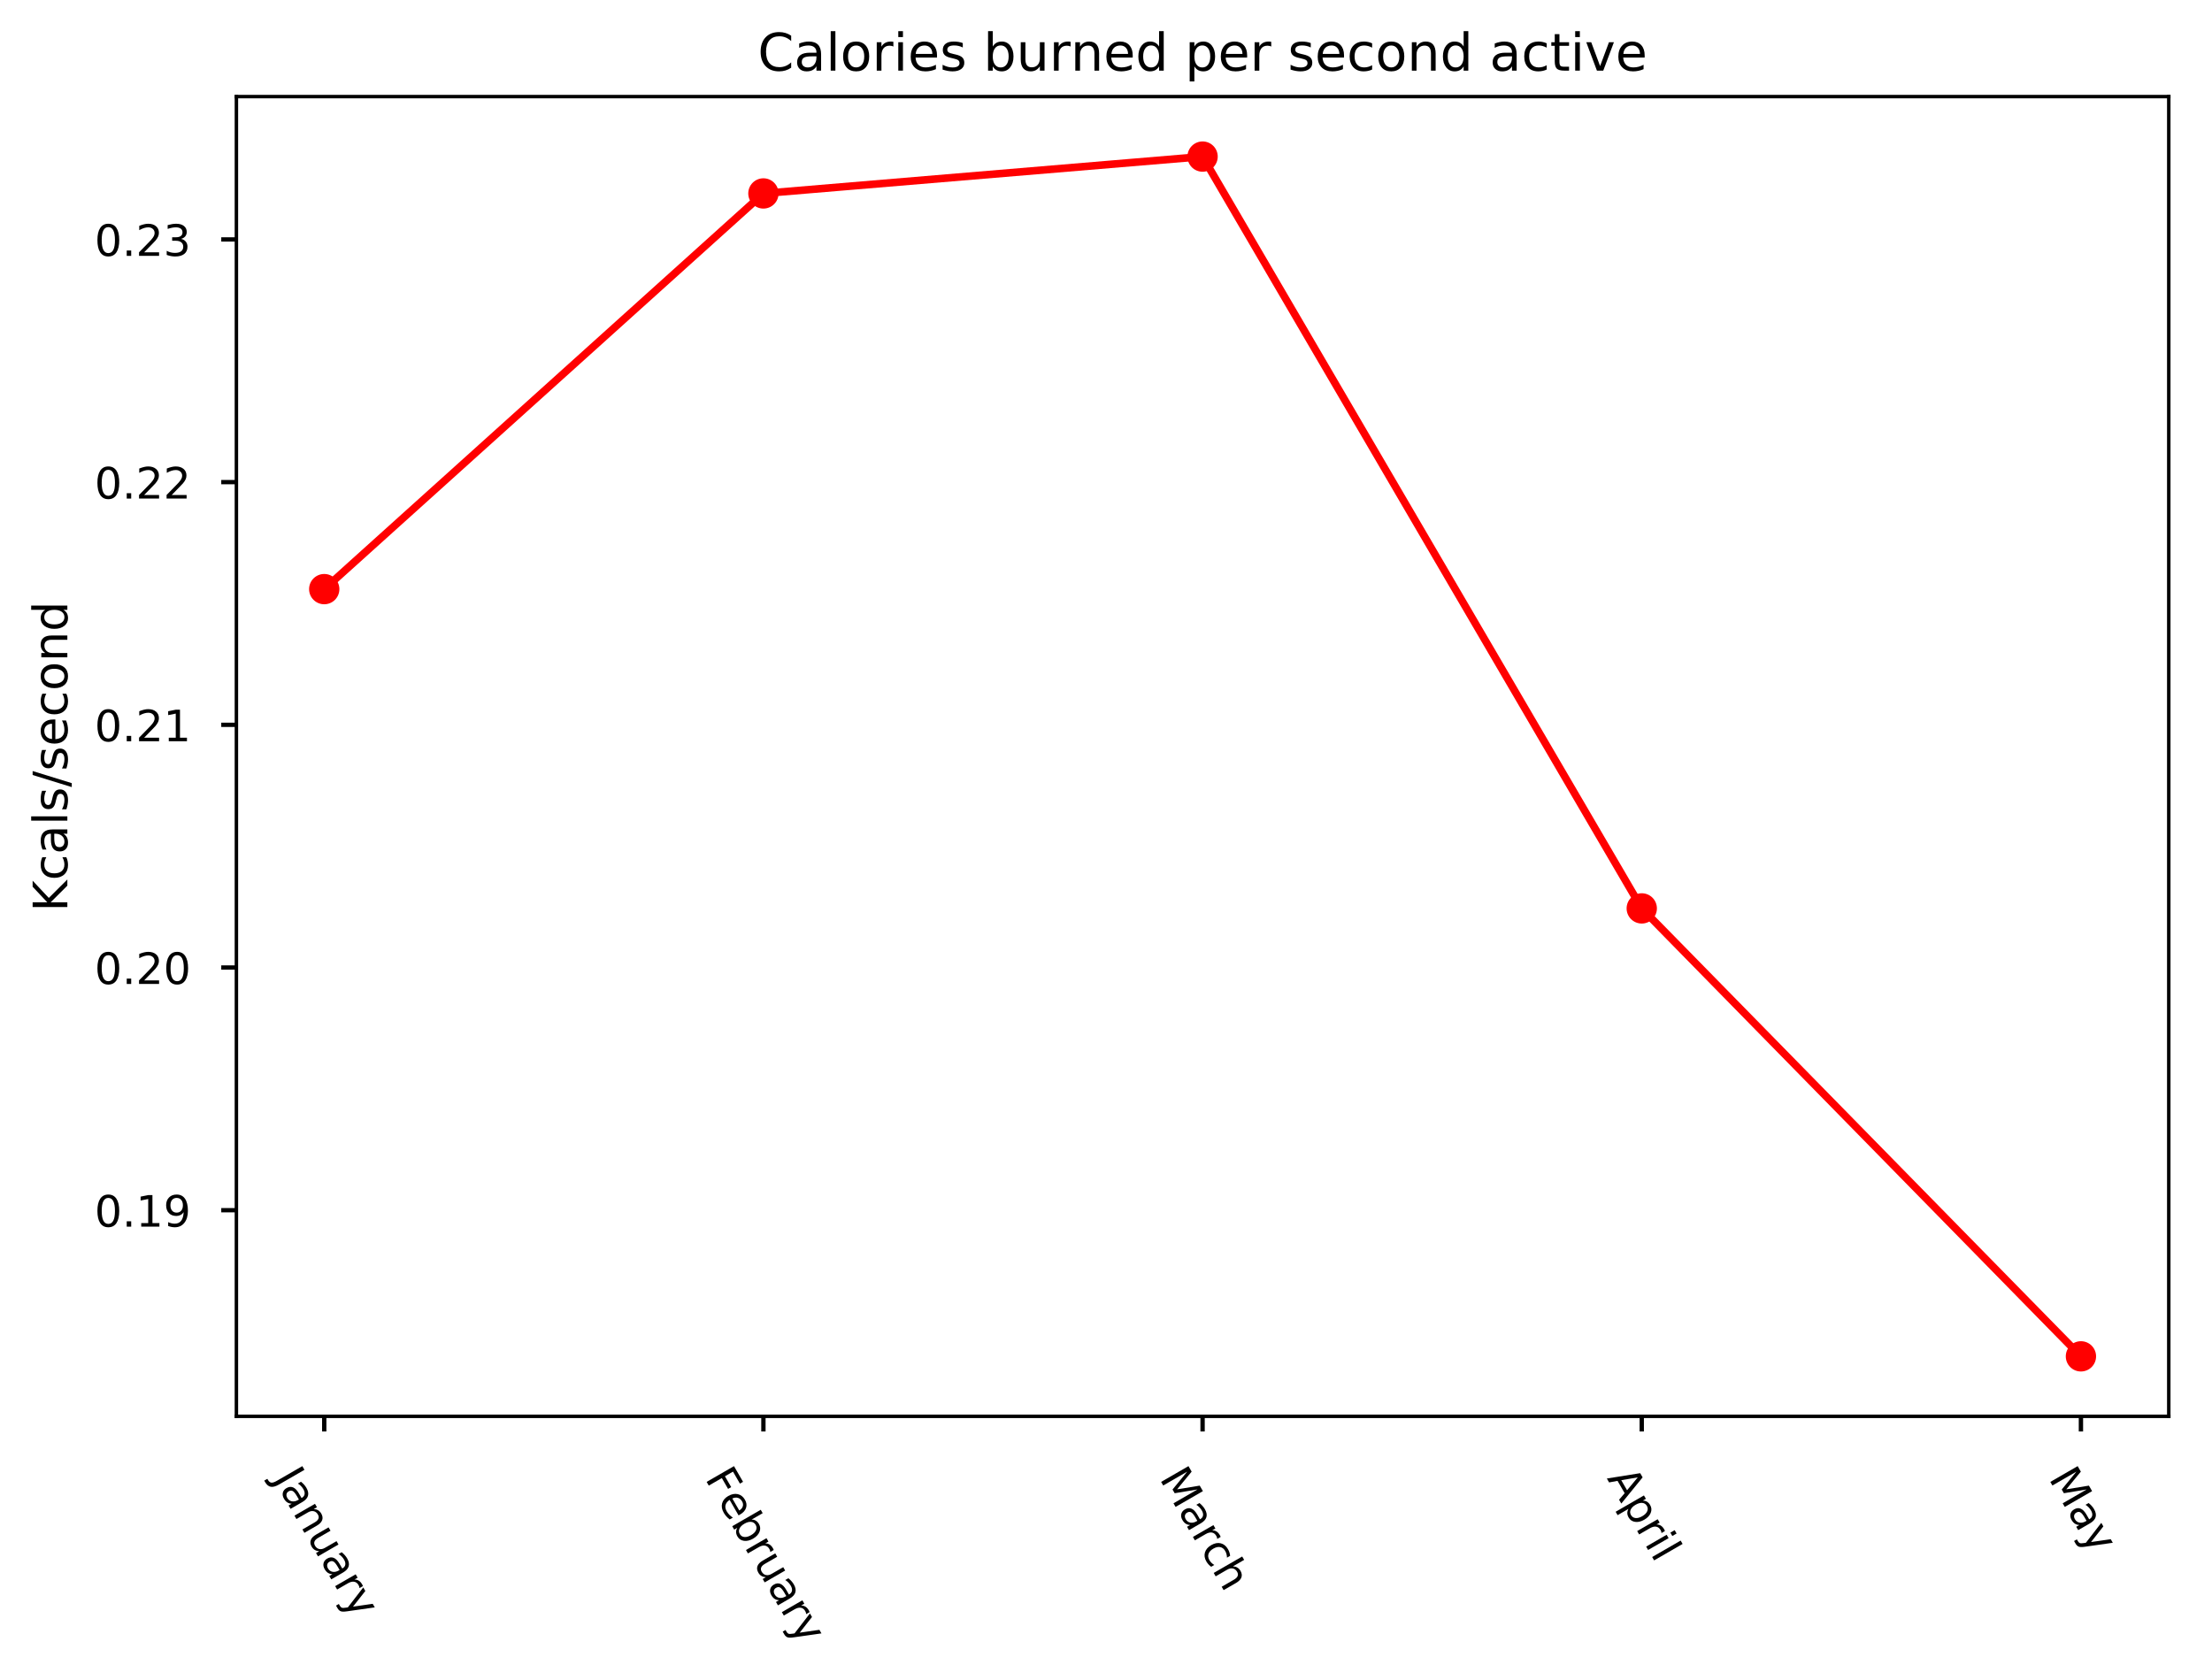
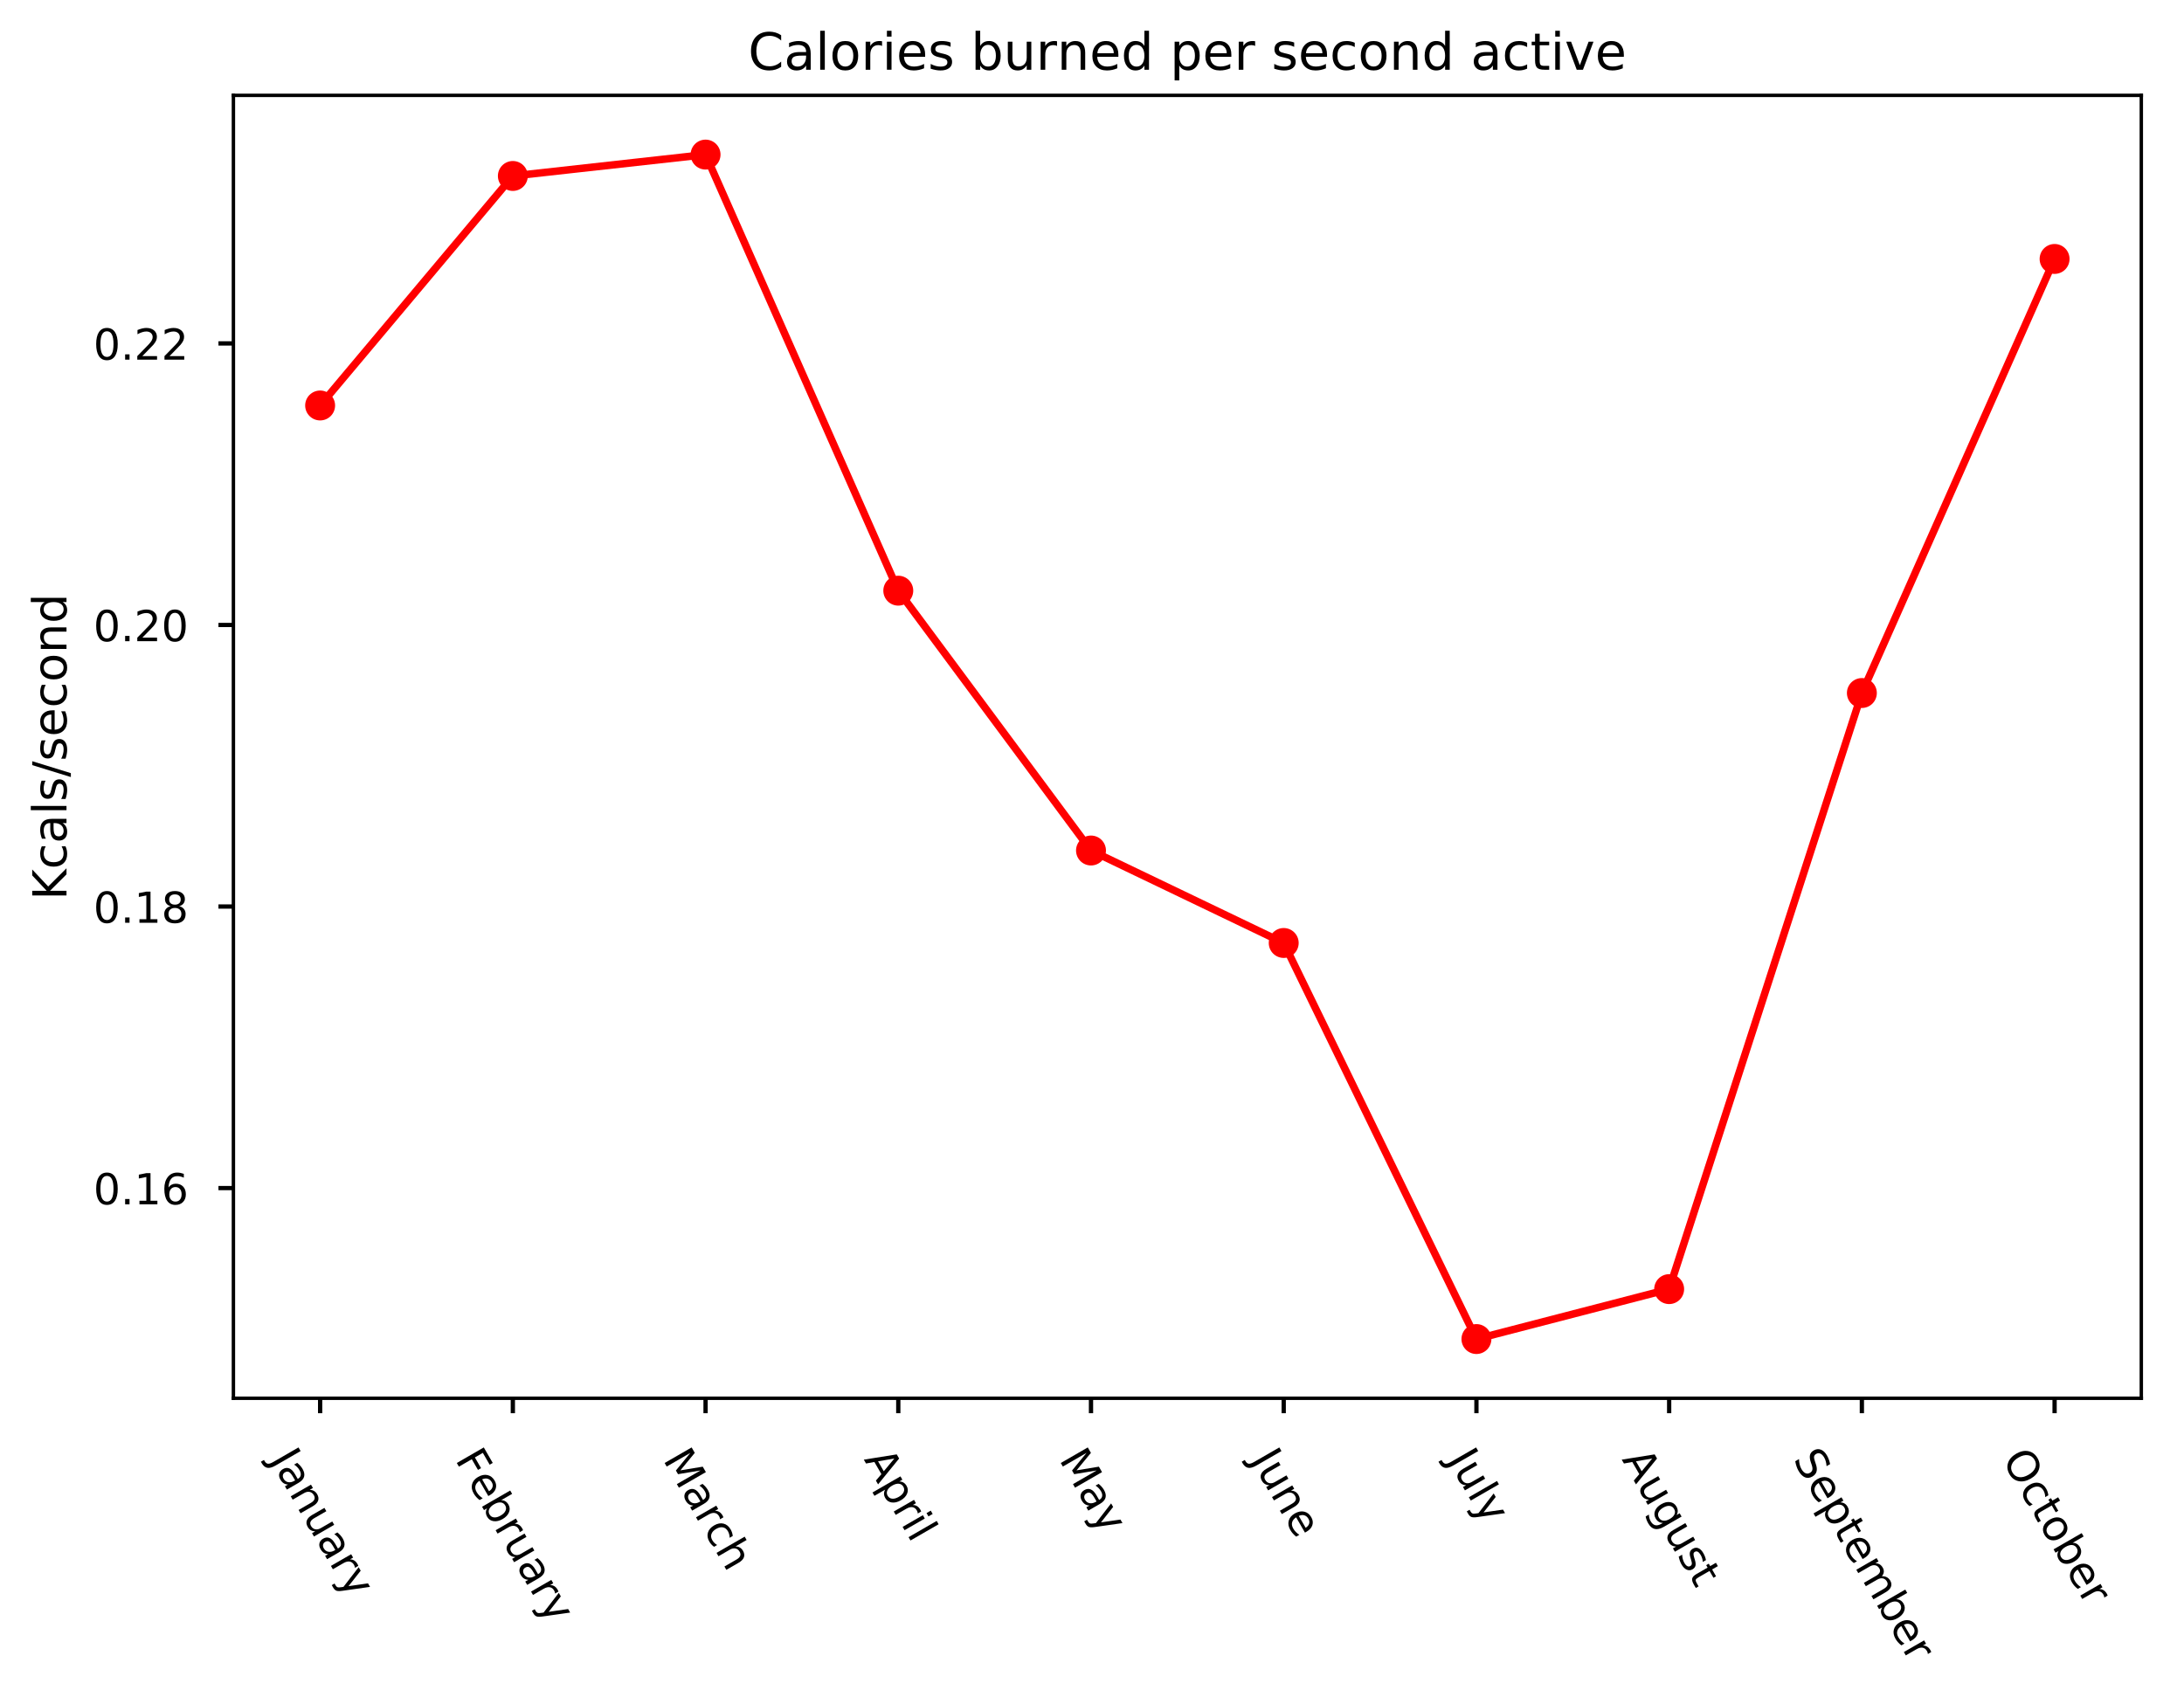
- <svg xmlns="http://www.w3.org/2000/svg" xmlns:xlink="http://www.w3.org/1999/xlink" height="388pt" version="1.1" viewBox="0 0 511 388" width="511pt">
+ <svg xmlns="http://www.w3.org/2000/svg" xmlns:xlink="http://www.w3.org/1999/xlink" height="397pt" version="1.1" viewBox="0 0 511 397" width="511pt">
  <defs>
    <style type="text/css">
*{stroke-linecap:butt;stroke-linejoin:round;}
  </style>
  </defs>
  <g id="figure_1">
    <g id="patch_1">
-       <path d="M 0 388.62  L 511.712 388.62  L 511.712 0  L 0 0  z " style="fill:#ffffff;" />
+       <path d="M 0 397.648  L 511.712 397.648  L 511.712 0  L 0 0  z " style="fill:#ffffff;" />
    </g>
    <g id="axes_1">
      <g id="patch_2">
        <path d="M 54.612 327.238  L 501.012 327.238  L 501.012 22.318  L 54.612 22.318  z " style="fill:#ffffff;" />
      </g>
      <g id="matplotlib.axis_1">
        <g id="xtick_1">
          <g id="line2d_1">
            <defs>
-               <path d="M 0 0  L 0 3.5  " id="m2d30decea1" style="stroke:#000000;" />
-             </defs>
-             <g>
-               <use style="stroke:#000000;" x="74.902" xlink:href="#m2d30decea1" y="327.238" />
+               <path d="M 0 0  L 0 3.5  " id="m01c51e7dc8" style="stroke:#000000;" />
+             </defs>
+             <g>
+               <use style="stroke:#000000;" x="74.902" xlink:href="#m01c51e7dc8" y="327.238" />
            </g>
          </g>
          <g id="text_1">
            <defs>
              <path d="M 9.812 72.906  L 19.672 72.906  L 19.672 5.078  Q 19.672 -8.109 14.672 -14.062  Q 9.672 -20.016 -1.422 -20.016  L -5.172 -20.016  L -5.172 -11.719  L -2.094 -11.719  Q 4.438 -11.719 7.125 -8.047  Q 9.812 -4.391 9.812 5.078  z " id="DejaVuSans-4a" />
              <path d="M 34.281 27.484  Q 23.391 27.484 19.188 25  Q 14.984 22.516 14.984 16.5  Q 14.984 11.719 18.141 8.906  Q 21.297 6.109 26.703 6.109  Q 34.188 6.109 38.703 11.406  Q 43.219 16.703 43.219 25.484  L 43.219 27.484  z M 52.203 31.203  L 52.203 0  L 43.219 0  L 43.219 8.297  Q 40.141 3.328 35.547 0.953  Q 30.953 -1.422 24.312 -1.422  Q 15.922 -1.422 10.953 3.297  Q 6 8.016 6 15.922  Q 6 25.141 12.172 29.828  Q 18.359 34.516 30.609 34.516  L 43.219 34.516  L 43.219 35.406  Q 43.219 41.609 39.141 45  Q 35.062 48.391 27.688 48.391  Q 23 48.391 18.547 47.266  Q 14.109 46.141 10.016 43.891  L 10.016 52.203  Q 14.938 54.109 19.578 55.047  Q 24.219 56 28.609 56  Q 40.484 56 46.344 49.844  Q 52.203 43.703 52.203 31.203  z " id="DejaVuSans-61" />
              <path d="M 54.891 33.016  L 54.891 0  L 45.906 0  L 45.906 32.719  Q 45.906 40.484 42.875 44.328  Q 39.844 48.188 33.797 48.188  Q 26.516 48.188 22.312 43.547  Q 18.109 38.922 18.109 30.906  L 18.109 0  L 9.078 0  L 9.078 54.688  L 18.109 54.688  L 18.109 46.188  Q 21.344 51.125 25.703 53.562  Q 30.078 56 35.797 56  Q 45.219 56 50.047 50.172  Q 54.891 44.344 54.891 33.016  z " id="DejaVuSans-6e" />
              <path d="M 8.5 21.578  L 8.5 54.688  L 17.484 54.688  L 17.484 21.922  Q 17.484 14.156 20.5 10.266  Q 23.531 6.391 29.594 6.391  Q 36.859 6.391 41.078 11.031  Q 45.312 15.672 45.312 23.688  L 45.312 54.688  L 54.297 54.688  L 54.297 0  L 45.312 0  L 45.312 8.406  Q 42.047 3.422 37.719 1  Q 33.406 -1.422 27.688 -1.422  Q 18.266 -1.422 13.375 4.438  Q 8.5 10.297 8.5 21.578  z M 31.109 56  z " id="DejaVuSans-75" />
              <path d="M 41.109 46.297  Q 39.594 47.172 37.812 47.578  Q 36.031 48 33.891 48  Q 26.266 48 22.188 43.047  Q 18.109 38.094 18.109 28.812  L 18.109 0  L 9.078 0  L 9.078 54.688  L 18.109 54.688  L 18.109 46.188  Q 20.953 51.172 25.484 53.578  Q 30.031 56 36.531 56  Q 37.453 56 38.578 55.875  Q 39.703 55.766 41.062 55.516  z " id="DejaVuSans-72" />
              <path d="M 32.172 -5.078  Q 28.375 -14.844 24.75 -17.812  Q 21.141 -20.797 15.094 -20.797  L 7.906 -20.797  L 7.906 -13.281  L 13.188 -13.281  Q 16.891 -13.281 18.938 -11.516  Q 21 -9.766 23.484 -3.219  L 25.094 0.875  L 2.984 54.688  L 12.5 54.688  L 29.594 11.922  L 46.688 54.688  L 56.203 54.688  z " id="DejaVuSans-79" />
            </defs>
            <g transform="translate(63.03505 341.5373)rotate(-300)scale(0.1 -0.1)">
              <use xlink:href="#DejaVuSans-4a" />
              <use x="29.492" xlink:href="#DejaVuSans-61" />
              <use x="90.771" xlink:href="#DejaVuSans-6e" />
              <use x="154.15" xlink:href="#DejaVuSans-75" />
              <use x="217.529" xlink:href="#DejaVuSans-61" />
              <use x="278.809" xlink:href="#DejaVuSans-72" />
              <use x="319.922" xlink:href="#DejaVuSans-79" />
            </g>
          </g>
        </g>
        <g id="xtick_2">
          <g id="line2d_2">
            <g>
-               <use style="stroke:#000000;" x="176.357" xlink:href="#m2d30decea1" y="327.238" />
+               <use style="stroke:#000000;" x="119.993" xlink:href="#m01c51e7dc8" y="327.238" />
            </g>
          </g>
          <g id="text_2">
            <defs>
              <path d="M 9.812 72.906  L 51.703 72.906  L 51.703 64.594  L 19.672 64.594  L 19.672 43.109  L 48.578 43.109  L 48.578 34.812  L 19.672 34.812  L 19.672 0  L 9.812 0  z " id="DejaVuSans-46" />
              <path d="M 56.203 29.594  L 56.203 25.203  L 14.891 25.203  Q 15.484 15.922 20.484 11.062  Q 25.484 6.203 34.422 6.203  Q 39.594 6.203 44.453 7.469  Q 49.312 8.734 54.109 11.281  L 54.109 2.781  Q 49.266 0.734 44.188 -0.344  Q 39.109 -1.422 33.891 -1.422  Q 20.797 -1.422 13.156 6.188  Q 5.516 13.812 5.516 26.812  Q 5.516 40.234 12.766 48.109  Q 20.016 56 32.328 56  Q 43.359 56 49.781 48.891  Q 56.203 41.797 56.203 29.594  z M 47.219 32.234  Q 47.125 39.594 43.094 43.984  Q 39.062 48.391 32.422 48.391  Q 24.906 48.391 20.391 44.141  Q 15.875 39.891 15.188 32.172  z " id="DejaVuSans-65" />
              <path d="M 48.688 27.297  Q 48.688 37.203 44.609 42.844  Q 40.531 48.484 33.406 48.484  Q 26.266 48.484 22.188 42.844  Q 18.109 37.203 18.109 27.297  Q 18.109 17.391 22.188 11.75  Q 26.266 6.109 33.406 6.109  Q 40.531 6.109 44.609 11.75  Q 48.688 17.391 48.688 27.297  z M 18.109 46.391  Q 20.953 51.266 25.266 53.625  Q 29.594 56 35.594 56  Q 45.562 56 51.781 48.094  Q 58.016 40.188 58.016 27.297  Q 58.016 14.406 51.781 6.484  Q 45.562 -1.422 35.594 -1.422  Q 29.594 -1.422 25.266 0.953  Q 20.953 3.328 18.109 8.203  L 18.109 0  L 9.078 0  L 9.078 75.984  L 18.109 75.984  z " id="DejaVuSans-62" />
            </defs>
-             <g transform="translate(162.7544 341.5373)rotate(-300)scale(0.1 -0.1)">
+             <g transform="translate(106.3908 341.5373)rotate(-300)scale(0.1 -0.1)">
              <use xlink:href="#DejaVuSans-46" />
              <use x="57.441" xlink:href="#DejaVuSans-65" />
              <use x="118.965" xlink:href="#DejaVuSans-62" />
              <use x="182.441" xlink:href="#DejaVuSans-72" />
              <use x="223.555" xlink:href="#DejaVuSans-75" />
              <use x="286.934" xlink:href="#DejaVuSans-61" />
              <use x="348.213" xlink:href="#DejaVuSans-72" />
              <use x="389.326" xlink:href="#DejaVuSans-79" />
            </g>
          </g>
        </g>
        <g id="xtick_3">
          <g id="line2d_3">
            <g>
-               <use style="stroke:#000000;" x="277.812" xlink:href="#m2d30decea1" y="327.238" />
+               <use style="stroke:#000000;" x="165.084" xlink:href="#m01c51e7dc8" y="327.238" />
            </g>
          </g>
          <g id="text_3">
            <defs>
              <path d="M 9.812 72.906  L 24.516 72.906  L 43.109 23.297  L 61.812 72.906  L 76.516 72.906  L 76.516 0  L 66.891 0  L 66.891 64.016  L 48.094 14.016  L 38.188 14.016  L 19.391 64.016  L 19.391 0  L 9.812 0  z " id="DejaVuSans-4d" />
              <path d="M 48.781 52.594  L 48.781 44.188  Q 44.969 46.297 41.141 47.344  Q 37.312 48.391 33.406 48.391  Q 24.656 48.391 19.812 42.844  Q 14.984 37.312 14.984 27.297  Q 14.984 17.281 19.812 11.734  Q 24.656 6.203 33.406 6.203  Q 37.312 6.203 41.141 7.25  Q 44.969 8.297 48.781 10.406  L 48.781 2.094  Q 45.016 0.344 40.984 -0.531  Q 36.969 -1.422 32.422 -1.422  Q 20.062 -1.422 12.781 6.344  Q 5.516 14.109 5.516 27.297  Q 5.516 40.672 12.859 48.328  Q 20.219 56 33.016 56  Q 37.156 56 41.109 55.141  Q 45.062 54.297 48.781 52.594  z " id="DejaVuSans-63" />
              <path d="M 54.891 33.016  L 54.891 0  L 45.906 0  L 45.906 32.719  Q 45.906 40.484 42.875 44.328  Q 39.844 48.188 33.797 48.188  Q 26.516 48.188 22.312 43.547  Q 18.109 38.922 18.109 30.906  L 18.109 0  L 9.078 0  L 9.078 75.984  L 18.109 75.984  L 18.109 46.188  Q 21.344 51.125 25.703 53.562  Q 30.078 56 35.797 56  Q 45.219 56 50.047 50.172  Q 54.891 44.344 54.891 33.016  z " id="DejaVuSans-68" />
            </defs>
-             <g transform="translate(267.7469 341.5373)rotate(-300)scale(0.1 -0.1)">
+             <g transform="translate(155.0196 341.5373)rotate(-300)scale(0.1 -0.1)">
              <use xlink:href="#DejaVuSans-4d" />
              <use x="86.279" xlink:href="#DejaVuSans-61" />
              <use x="147.559" xlink:href="#DejaVuSans-72" />
              <use x="188.641" xlink:href="#DejaVuSans-63" />
              <use x="243.621" xlink:href="#DejaVuSans-68" />
            </g>
          </g>
        </g>
        <g id="xtick_4">
          <g id="line2d_4">
            <g>
-               <use style="stroke:#000000;" x="379.266" xlink:href="#m2d30decea1" y="327.238" />
+               <use style="stroke:#000000;" x="210.175" xlink:href="#m01c51e7dc8" y="327.238" />
            </g>
          </g>
          <g id="text_4">
            <defs>
              <path d="M 34.188 63.188  L 20.797 26.906  L 47.609 26.906  z M 28.609 72.906  L 39.797 72.906  L 67.578 0  L 57.328 0  L 50.688 18.703  L 17.828 18.703  L 11.188 0  L 0.781 0  z " id="DejaVuSans-41" />
              <path d="M 18.109 8.203  L 18.109 -20.797  L 9.078 -20.797  L 9.078 54.688  L 18.109 54.688  L 18.109 46.391  Q 20.953 51.266 25.266 53.625  Q 29.594 56 35.594 56  Q 45.562 56 51.781 48.094  Q 58.016 40.188 58.016 27.297  Q 58.016 14.406 51.781 6.484  Q 45.562 -1.422 35.594 -1.422  Q 29.594 -1.422 25.266 0.953  Q 20.953 3.328 18.109 8.203  z M 48.688 27.297  Q 48.688 37.203 44.609 42.844  Q 40.531 48.484 33.406 48.484  Q 26.266 48.484 22.188 42.844  Q 18.109 37.203 18.109 27.297  Q 18.109 17.391 22.188 11.75  Q 26.266 6.109 33.406 6.109  Q 40.531 6.109 44.609 11.75  Q 48.688 17.391 48.688 27.297  z " id="DejaVuSans-70" />
              <path d="M 9.422 54.688  L 18.406 54.688  L 18.406 0  L 9.422 0  z M 9.422 75.984  L 18.406 75.984  L 18.406 64.594  L 9.422 64.594  z " id="DejaVuSans-69" />
              <path d="M 9.422 75.984  L 18.406 75.984  L 18.406 0  L 9.422 0  z " id="DejaVuSans-6c" />
            </defs>
-             <g transform="translate(371.1624 341.5373)rotate(-300)scale(0.1 -0.1)">
+             <g transform="translate(202.0714 341.5373)rotate(-300)scale(0.1 -0.1)">
              <use xlink:href="#DejaVuSans-41" />
              <use x="68.408" xlink:href="#DejaVuSans-70" />
              <use x="131.885" xlink:href="#DejaVuSans-72" />
              <use x="172.998" xlink:href="#DejaVuSans-69" />
              <use x="200.781" xlink:href="#DejaVuSans-6c" />
            </g>
          </g>
        </g>
        <g id="xtick_5">
          <g id="line2d_5">
            <g>
-               <use style="stroke:#000000;" x="480.721" xlink:href="#m2d30decea1" y="327.238" />
+               <use style="stroke:#000000;" x="255.266" xlink:href="#m01c51e7dc8" y="327.238" />
            </g>
          </g>
          <g id="text_5">
-             <g transform="translate(473.1622 341.5373)rotate(-300)scale(0.1 -0.1)">
+             <g transform="translate(247.7077 341.5373)rotate(-300)scale(0.1 -0.1)">
              <use xlink:href="#DejaVuSans-4d" />
              <use x="86.279" xlink:href="#DejaVuSans-61" />
              <use x="147.559" xlink:href="#DejaVuSans-79" />
            </g>
          </g>
        </g>
+         <g id="xtick_6">
+           <g id="line2d_6">
+             <g>
+               <use style="stroke:#000000;" x="300.357" xlink:href="#m01c51e7dc8" y="327.238" />
+             </g>
+           </g>
+           <g id="text_6">
+             <g transform="translate(292.5228 341.5373)rotate(-300)scale(0.1 -0.1)">
+               <use xlink:href="#DejaVuSans-4a" />
+               <use x="29.492" xlink:href="#DejaVuSans-75" />
+               <use x="92.871" xlink:href="#DejaVuSans-6e" />
+               <use x="156.25" xlink:href="#DejaVuSans-65" />
+             </g>
+           </g>
+         </g>
+         <g id="xtick_7">
+           <g id="line2d_7">
+             <g>
+               <use style="stroke:#000000;" x="345.448" xlink:href="#m01c51e7dc8" y="327.238" />
+             </g>
+           </g>
+           <g id="text_7">
+             <g transform="translate(338.5621 341.5373)rotate(-300)scale(0.1 -0.1)">
+               <use xlink:href="#DejaVuSans-4a" />
+               <use x="29.492" xlink:href="#DejaVuSans-75" />
+               <use x="92.871" xlink:href="#DejaVuSans-6c" />
+               <use x="120.654" xlink:href="#DejaVuSans-79" />
+             </g>
+           </g>
+         </g>
+         <g id="xtick_8">
+           <g id="line2d_8">
+             <g>
+               <use style="stroke:#000000;" x="390.539" xlink:href="#m01c51e7dc8" y="327.238" />
+             </g>
+           </g>
+           <g id="text_8">
+             <defs>
+               <path d="M 45.406 27.984  Q 45.406 37.75 41.375 43.109  Q 37.359 48.484 30.078 48.484  Q 22.859 48.484 18.828 43.109  Q 14.797 37.75 14.797 27.984  Q 14.797 18.266 18.828 12.891  Q 22.859 7.516 30.078 7.516  Q 37.359 7.516 41.375 12.891  Q 45.406 18.266 45.406 27.984  z M 54.391 6.781  Q 54.391 -7.172 48.188 -13.984  Q 42 -20.797 29.203 -20.797  Q 24.469 -20.797 20.266 -20.094  Q 16.062 -19.391 12.109 -17.922  L 12.109 -9.188  Q 16.062 -11.328 19.922 -12.344  Q 23.781 -13.375 27.781 -13.375  Q 36.625 -13.375 41.016 -8.766  Q 45.406 -4.156 45.406 5.172  L 45.406 9.625  Q 42.625 4.781 38.281 2.391  Q 33.938 0 27.875 0  Q 17.828 0 11.672 7.656  Q 5.516 15.328 5.516 27.984  Q 5.516 40.672 11.672 48.328  Q 17.828 56 27.875 56  Q 33.938 56 38.281 53.609  Q 42.625 51.219 45.406 46.391  L 45.406 54.688  L 54.391 54.688  z " id="DejaVuSans-67" />
+               <path d="M 44.281 53.078  L 44.281 44.578  Q 40.484 46.531 36.375 47.5  Q 32.281 48.484 27.875 48.484  Q 21.188 48.484 17.844 46.438  Q 14.5 44.391 14.5 40.281  Q 14.5 37.156 16.891 35.375  Q 19.281 33.594 26.516 31.984  L 29.594 31.297  Q 39.156 29.25 43.188 25.516  Q 47.219 21.781 47.219 15.094  Q 47.219 7.469 41.188 3.016  Q 35.156 -1.422 24.609 -1.422  Q 20.219 -1.422 15.453 -0.562  Q 10.688 0.297 5.422 2  L 5.422 11.281  Q 10.406 8.688 15.234 7.391  Q 20.062 6.109 24.812 6.109  Q 31.156 6.109 34.562 8.281  Q 37.984 10.453 37.984 14.406  Q 37.984 18.062 35.516 20.016  Q 33.062 21.969 24.703 23.781  L 21.578 24.516  Q 13.234 26.266 9.516 29.906  Q 5.812 33.547 5.812 39.891  Q 5.812 47.609 11.281 51.797  Q 16.75 56 26.812 56  Q 31.781 56 36.172 55.266  Q 40.578 54.547 44.281 53.078  z " id="DejaVuSans-73" />
+               <path d="M 18.312 70.219  L 18.312 54.688  L 36.812 54.688  L 36.812 47.703  L 18.312 47.703  L 18.312 18.016  Q 18.312 11.328 20.141 9.422  Q 21.969 7.516 27.594 7.516  L 36.812 7.516  L 36.812 0  L 27.594 0  Q 17.188 0 13.234 3.875  Q 9.281 7.766 9.281 18.016  L 9.281 47.703  L 2.688 47.703  L 2.688 54.688  L 9.281 54.688  L 9.281 70.219  z " id="DejaVuSans-74" />
+             </defs>
+             <g transform="translate(379.4007 341.5373)rotate(-300)scale(0.1 -0.1)">
+               <use xlink:href="#DejaVuSans-41" />
+               <use x="68.408" xlink:href="#DejaVuSans-75" />
+               <use x="131.787" xlink:href="#DejaVuSans-67" />
+               <use x="195.264" xlink:href="#DejaVuSans-75" />
+               <use x="258.643" xlink:href="#DejaVuSans-73" />
+               <use x="310.742" xlink:href="#DejaVuSans-74" />
+             </g>
+           </g>
+         </g>
+         <g id="xtick_9">
+           <g id="line2d_9">
+             <g>
+               <use style="stroke:#000000;" x="435.63" xlink:href="#m01c51e7dc8" y="327.238" />
+             </g>
+           </g>
+           <g id="text_9">
+             <defs>
+               <path d="M 53.516 70.516  L 53.516 60.891  Q 47.906 63.578 42.922 64.891  Q 37.938 66.219 33.297 66.219  Q 25.25 66.219 20.875 63.094  Q 16.5 59.969 16.5 54.203  Q 16.5 49.359 19.406 46.891  Q 22.312 44.438 30.422 42.922  L 36.375 41.703  Q 47.406 39.594 52.656 34.297  Q 57.906 29 57.906 20.125  Q 57.906 9.516 50.797 4.047  Q 43.703 -1.422 29.984 -1.422  Q 24.812 -1.422 18.969 -0.25  Q 13.141 0.922 6.891 3.219  L 6.891 13.375  Q 12.891 10.016 18.656 8.297  Q 24.422 6.594 29.984 6.594  Q 38.422 6.594 43.016 9.906  Q 47.609 13.234 47.609 19.391  Q 47.609 24.75 44.312 27.781  Q 41.016 30.812 33.5 32.328  L 27.484 33.5  Q 16.453 35.688 11.516 40.375  Q 6.594 45.062 6.594 53.422  Q 6.594 63.094 13.406 68.656  Q 20.219 74.219 32.172 74.219  Q 37.312 74.219 42.625 73.281  Q 47.953 72.359 53.516 70.516  z " id="DejaVuSans-53" />
+               <path d="M 52 44.188  Q 55.375 50.25 60.062 53.125  Q 64.75 56 71.094 56  Q 79.641 56 84.281 50.016  Q 88.922 44.047 88.922 33.016  L 88.922 0  L 79.891 0  L 79.891 32.719  Q 79.891 40.578 77.094 44.375  Q 74.312 48.188 68.609 48.188  Q 61.625 48.188 57.562 43.547  Q 53.516 38.922 53.516 30.906  L 53.516 0  L 44.484 0  L 44.484 32.719  Q 44.484 40.625 41.703 44.406  Q 38.922 48.188 33.109 48.188  Q 26.219 48.188 22.156 43.531  Q 18.109 38.875 18.109 30.906  L 18.109 0  L 9.078 0  L 9.078 54.688  L 18.109 54.688  L 18.109 46.188  Q 21.188 51.219 25.484 53.609  Q 29.781 56 35.688 56  Q 41.656 56 45.828 52.969  Q 50 49.953 52 44.188  z " id="DejaVuSans-6d" />
+             </defs>
+             <g transform="translate(419.4209 341.5373)rotate(-300)scale(0.1 -0.1)">
+               <use xlink:href="#DejaVuSans-53" />
+               <use x="63.477" xlink:href="#DejaVuSans-65" />
+               <use x="125" xlink:href="#DejaVuSans-70" />
+               <use x="188.477" xlink:href="#DejaVuSans-74" />
+               <use x="227.686" xlink:href="#DejaVuSans-65" />
+               <use x="289.209" xlink:href="#DejaVuSans-6d" />
+               <use x="386.621" xlink:href="#DejaVuSans-62" />
+               <use x="450.098" xlink:href="#DejaVuSans-65" />
+               <use x="511.621" xlink:href="#DejaVuSans-72" />
+             </g>
+           </g>
+         </g>
+         <g id="xtick_10">
+           <g id="line2d_10">
+             <g>
+               <use style="stroke:#000000;" x="480.721" xlink:href="#m01c51e7dc8" y="327.238" />
+             </g>
+           </g>
+           <g id="text_10">
+             <defs>
+               <path d="M 39.406 66.219  Q 28.656 66.219 22.328 58.203  Q 16.016 50.203 16.016 36.375  Q 16.016 22.609 22.328 14.594  Q 28.656 6.594 39.406 6.594  Q 50.141 6.594 56.422 14.594  Q 62.703 22.609 62.703 36.375  Q 62.703 50.203 56.422 58.203  Q 50.141 66.219 39.406 66.219  z M 39.406 74.219  Q 54.734 74.219 63.906 63.938  Q 73.094 53.656 73.094 36.375  Q 73.094 19.141 63.906 8.859  Q 54.734 -1.422 39.406 -1.422  Q 24.031 -1.422 14.812 8.828  Q 5.609 19.094 5.609 36.375  Q 5.609 53.656 14.812 63.938  Q 24.031 74.219 39.406 74.219  z " id="DejaVuSans-4f" />
+               <path d="M 30.609 48.391  Q 23.391 48.391 19.188 42.75  Q 14.984 37.109 14.984 27.297  Q 14.984 17.484 19.156 11.844  Q 23.344 6.203 30.609 6.203  Q 37.797 6.203 41.984 11.859  Q 46.188 17.531 46.188 27.297  Q 46.188 37.016 41.984 42.703  Q 37.797 48.391 30.609 48.391  z M 30.609 56  Q 42.328 56 49.016 48.375  Q 55.719 40.766 55.719 27.297  Q 55.719 13.875 49.016 6.219  Q 42.328 -1.422 30.609 -1.422  Q 18.844 -1.422 12.172 6.219  Q 5.516 13.875 5.516 27.297  Q 5.516 40.766 12.172 48.375  Q 18.844 56 30.609 56  z " id="DejaVuSans-6f" />
+             </defs>
+             <g transform="translate(468.3255 341.5373)rotate(-300)scale(0.1 -0.1)">
+               <use xlink:href="#DejaVuSans-4f" />
+               <use x="78.711" xlink:href="#DejaVuSans-63" />
+               <use x="133.691" xlink:href="#DejaVuSans-74" />
+               <use x="172.9" xlink:href="#DejaVuSans-6f" />
+               <use x="234.082" xlink:href="#DejaVuSans-62" />
+               <use x="297.559" xlink:href="#DejaVuSans-65" />
+               <use x="359.082" xlink:href="#DejaVuSans-72" />
+             </g>
+           </g>
+         </g>
      </g>
      <g id="matplotlib.axis_2">
        <g id="ytick_1">
-           <g id="line2d_6">
-             <defs>
-               <path d="M 0 0  L -3.5 0  " id="m616d2117f2" style="stroke:#000000;" />
-             </defs>
-             <g>
-               <use style="stroke:#000000;" x="54.612" xlink:href="#m616d2117f2" y="279.615" />
-             </g>
-           </g>
-           <g id="text_6">
+           <g id="line2d_11">
+             <defs>
+               <path d="M 0 0  L -3.5 0  " id="m9f5b5dab7c" style="stroke:#000000;" />
+             </defs>
+             <g>
+               <use style="stroke:#000000;" x="54.612" xlink:href="#m9f5b5dab7c" y="278.045" />
+             </g>
+           </g>
+           <g id="text_11">
            <defs>
              <path d="M 31.781 66.406  Q 24.172 66.406 20.328 58.906  Q 16.5 51.422 16.5 36.375  Q 16.5 21.391 20.328 13.891  Q 24.172 6.391 31.781 6.391  Q 39.453 6.391 43.281 13.891  Q 47.125 21.391 47.125 36.375  Q 47.125 51.422 43.281 58.906  Q 39.453 66.406 31.781 66.406  z M 31.781 74.219  Q 44.047 74.219 50.516 64.516  Q 56.984 54.828 56.984 36.375  Q 56.984 17.969 50.516 8.266  Q 44.047 -1.422 31.781 -1.422  Q 19.531 -1.422 13.062 8.266  Q 6.594 17.969 6.594 36.375  Q 6.594 54.828 13.062 64.516  Q 19.531 74.219 31.781 74.219  z " id="DejaVuSans-30" />
              <path d="M 10.688 12.406  L 21 12.406  L 21 0  L 10.688 0  z " id="DejaVuSans-2e" />
              <path d="M 12.406 8.297  L 28.516 8.297  L 28.516 63.922  L 10.984 60.406  L 10.984 69.391  L 28.422 72.906  L 38.281 72.906  L 38.281 8.297  L 54.391 8.297  L 54.391 0  L 12.406 0  z " id="DejaVuSans-31" />
-               <path d="M 10.984 1.516  L 10.984 10.5  Q 14.703 8.734 18.5 7.812  Q 22.312 6.891 25.984 6.891  Q 35.75 6.891 40.891 13.453  Q 46.047 20.016 46.781 33.406  Q 43.953 29.203 39.594 26.953  Q 35.25 24.703 29.984 24.703  Q 19.047 24.703 12.672 31.312  Q 6.297 37.938 6.297 49.422  Q 6.297 60.641 12.938 67.422  Q 19.578 74.219 30.609 74.219  Q 43.266 74.219 49.922 64.516  Q 56.594 54.828 56.594 36.375  Q 56.594 19.141 48.406 8.859  Q 40.234 -1.422 26.422 -1.422  Q 22.703 -1.422 18.891 -0.688  Q 15.094 0.047 10.984 1.516  z M 30.609 32.422  Q 37.25 32.422 41.125 36.953  Q 45.016 41.5 45.016 49.422  Q 45.016 57.281 41.125 61.844  Q 37.25 66.406 30.609 66.406  Q 23.969 66.406 20.094 61.844  Q 16.219 57.281 16.219 49.422  Q 16.219 41.5 20.094 36.953  Q 23.969 32.422 30.609 32.422  z " id="DejaVuSans-39" />
-             </defs>
-             <g transform="translate(21.84594 283.4144)scale(0.1 -0.1)">
+               <path d="M 33.016 40.375  Q 26.375 40.375 22.484 35.828  Q 18.609 31.297 18.609 23.391  Q 18.609 15.531 22.484 10.953  Q 26.375 6.391 33.016 6.391  Q 39.656 6.391 43.531 10.953  Q 47.406 15.531 47.406 23.391  Q 47.406 31.297 43.531 35.828  Q 39.656 40.375 33.016 40.375  z M 52.594 71.297  L 52.594 62.312  Q 48.875 64.062 45.094 64.984  Q 41.312 65.922 37.594 65.922  Q 27.828 65.922 22.672 59.328  Q 17.531 52.734 16.797 39.406  Q 19.672 43.656 24.016 45.922  Q 28.375 48.188 33.594 48.188  Q 44.578 48.188 50.953 41.516  Q 57.328 34.859 57.328 23.391  Q 57.328 12.156 50.688 5.359  Q 44.047 -1.422 33.016 -1.422  Q 20.359 -1.422 13.672 8.266  Q 6.984 17.969 6.984 36.375  Q 6.984 53.656 15.188 63.938  Q 23.391 74.219 37.203 74.219  Q 40.922 74.219 44.703 73.484  Q 48.484 72.75 52.594 71.297  z " id="DejaVuSans-36" />
+             </defs>
+             <g transform="translate(21.84594 281.8441)scale(0.1 -0.1)">
              <use xlink:href="#DejaVuSans-30" />
              <use x="63.623" xlink:href="#DejaVuSans-2e" />
              <use x="95.41" xlink:href="#DejaVuSans-31" />
-               <use x="159.033" xlink:href="#DejaVuSans-39" />
+               <use x="159.033" xlink:href="#DejaVuSans-36" />
            </g>
          </g>
        </g>
        <g id="ytick_2">
-           <g id="line2d_7">
-             <g>
-               <use style="stroke:#000000;" x="54.612" xlink:href="#m616d2117f2" y="223.541" />
-             </g>
-           </g>
-           <g id="text_7">
+           <g id="line2d_12">
+             <g>
+               <use style="stroke:#000000;" x="54.612" xlink:href="#m9f5b5dab7c" y="212.153" />
+             </g>
+           </g>
+           <g id="text_12">
+             <defs>
+               <path d="M 31.781 34.625  Q 24.75 34.625 20.719 30.859  Q 16.703 27.094 16.703 20.516  Q 16.703 13.922 20.719 10.156  Q 24.75 6.391 31.781 6.391  Q 38.812 6.391 42.859 10.172  Q 46.922 13.969 46.922 20.516  Q 46.922 27.094 42.891 30.859  Q 38.875 34.625 31.781 34.625  z M 21.922 38.812  Q 15.578 40.375 12.031 44.719  Q 8.5 49.078 8.5 55.328  Q 8.5 64.062 14.719 69.141  Q 20.953 74.219 31.781 74.219  Q 42.672 74.219 48.875 69.141  Q 55.078 64.062 55.078 55.328  Q 55.078 49.078 51.531 44.719  Q 48 40.375 41.703 38.812  Q 48.828 37.156 52.797 32.312  Q 56.781 27.484 56.781 20.516  Q 56.781 9.906 50.312 4.234  Q 43.844 -1.422 31.781 -1.422  Q 19.734 -1.422 13.25 4.234  Q 6.781 9.906 6.781 20.516  Q 6.781 27.484 10.781 32.312  Q 14.797 37.156 21.922 38.812  z M 18.312 54.391  Q 18.312 48.734 21.844 45.562  Q 25.391 42.391 31.781 42.391  Q 38.141 42.391 41.719 45.562  Q 45.312 48.734 45.312 54.391  Q 45.312 60.062 41.719 63.234  Q 38.141 66.406 31.781 66.406  Q 25.391 66.406 21.844 63.234  Q 18.312 60.062 18.312 54.391  z " id="DejaVuSans-38" />
+             </defs>
+             <g transform="translate(21.84594 215.9525)scale(0.1 -0.1)">
+               <use xlink:href="#DejaVuSans-30" />
+               <use x="63.623" xlink:href="#DejaVuSans-2e" />
+               <use x="95.41" xlink:href="#DejaVuSans-31" />
+               <use x="159.033" xlink:href="#DejaVuSans-38" />
+             </g>
+           </g>
+         </g>
+         <g id="ytick_3">
+           <g id="line2d_13">
+             <g>
+               <use style="stroke:#000000;" x="54.612" xlink:href="#m9f5b5dab7c" y="146.262" />
+             </g>
+           </g>
+           <g id="text_13">
            <defs>
              <path d="M 19.188 8.297  L 53.609 8.297  L 53.609 0  L 7.328 0  L 7.328 8.297  Q 12.938 14.109 22.625 23.891  Q 32.328 33.688 34.812 36.531  Q 39.547 41.844 41.422 45.531  Q 43.312 49.219 43.312 52.781  Q 43.312 58.594 39.234 62.25  Q 35.156 65.922 28.609 65.922  Q 23.969 65.922 18.812 64.312  Q 13.672 62.703 7.812 59.422  L 7.812 69.391  Q 13.766 71.781 18.938 73  Q 24.125 74.219 28.422 74.219  Q 39.75 74.219 46.484 68.547  Q 53.219 62.891 53.219 53.422  Q 53.219 48.922 51.531 44.891  Q 49.859 40.875 45.406 35.406  Q 44.188 33.984 37.641 27.219  Q 31.109 20.453 19.188 8.297  z " id="DejaVuSans-32" />
            </defs>
-             <g transform="translate(21.84594 227.3403)scale(0.1 -0.1)">
+             <g transform="translate(21.84594 150.0608)scale(0.1 -0.1)">
              <use xlink:href="#DejaVuSans-30" />
              <use x="63.623" xlink:href="#DejaVuSans-2e" />
              <use x="95.41" xlink:href="#DejaVuSans-32" />
              <use x="159.033" xlink:href="#DejaVuSans-30" />
            </g>
          </g>
        </g>
-         <g id="ytick_3">
-           <g id="line2d_8">
-             <g>
-               <use style="stroke:#000000;" x="54.612" xlink:href="#m616d2117f2" y="167.467" />
-             </g>
-           </g>
-           <g id="text_8">
-             <g transform="translate(21.84594 171.2662)scale(0.1 -0.1)">
-               <use xlink:href="#DejaVuSans-30" />
-               <use x="63.623" xlink:href="#DejaVuSans-2e" />
-               <use x="95.41" xlink:href="#DejaVuSans-32" />
-               <use x="159.033" xlink:href="#DejaVuSans-31" />
-             </g>
-           </g>
-         </g>
        <g id="ytick_4">
-           <g id="line2d_9">
-             <g>
-               <use style="stroke:#000000;" x="54.612" xlink:href="#m616d2117f2" y="111.393" />
-             </g>
-           </g>
-           <g id="text_9">
-             <g transform="translate(21.84594 115.1921)scale(0.1 -0.1)">
+           <g id="line2d_14">
+             <g>
+               <use style="stroke:#000000;" x="54.612" xlink:href="#m9f5b5dab7c" y="80.37" />
+             </g>
+           </g>
+           <g id="text_14">
+             <g transform="translate(21.84594 84.16911)scale(0.1 -0.1)">
              <use xlink:href="#DejaVuSans-30" />
              <use x="63.623" xlink:href="#DejaVuSans-2e" />
              <use x="95.41" xlink:href="#DejaVuSans-32" />
              <use x="159.033" xlink:href="#DejaVuSans-32" />
            </g>
          </g>
        </g>
-         <g id="ytick_5">
-           <g id="line2d_10">
-             <g>
-               <use style="stroke:#000000;" x="54.612" xlink:href="#m616d2117f2" y="55.319" />
-             </g>
-           </g>
-           <g id="text_10">
-             <defs>
-               <path d="M 40.578 39.312  Q 47.656 37.797 51.625 33  Q 55.609 28.219 55.609 21.188  Q 55.609 10.406 48.188 4.484  Q 40.766 -1.422 27.094 -1.422  Q 22.516 -1.422 17.656 -0.516  Q 12.797 0.391 7.625 2.203  L 7.625 11.719  Q 11.719 9.328 16.594 8.109  Q 21.484 6.891 26.812 6.891  Q 36.078 6.891 40.938 10.547  Q 45.797 14.203 45.797 21.188  Q 45.797 27.641 41.281 31.266  Q 36.766 34.906 28.719 34.906  L 20.219 34.906  L 20.219 43.016  L 29.109 43.016  Q 36.375 43.016 40.234 45.922  Q 44.094 48.828 44.094 54.297  Q 44.094 59.906 40.109 62.906  Q 36.141 65.922 28.719 65.922  Q 24.656 65.922 20.016 65.031  Q 15.375 64.156 9.812 62.312  L 9.812 71.094  Q 15.438 72.656 20.344 73.438  Q 25.25 74.219 29.594 74.219  Q 40.828 74.219 47.359 69.109  Q 53.906 64.016 53.906 55.328  Q 53.906 49.266 50.438 45.094  Q 46.969 40.922 40.578 39.312  z " id="DejaVuSans-33" />
-             </defs>
-             <g transform="translate(21.84594 59.11802)scale(0.1 -0.1)">
-               <use xlink:href="#DejaVuSans-30" />
-               <use x="63.623" xlink:href="#DejaVuSans-2e" />
-               <use x="95.41" xlink:href="#DejaVuSans-32" />
-               <use x="159.033" xlink:href="#DejaVuSans-33" />
-             </g>
-           </g>
-         </g>
-         <g id="text_11">
+         <g id="text_15">
          <defs>
            <path d="M 9.812 72.906  L 19.672 72.906  L 19.672 42.094  L 52.391 72.906  L 65.094 72.906  L 28.906 38.922  L 67.672 0  L 54.688 0  L 19.672 35.109  L 19.672 0  L 9.812 0  z " id="DejaVuSans-4b" />
-             <path d="M 44.281 53.078  L 44.281 44.578  Q 40.484 46.531 36.375 47.5  Q 32.281 48.484 27.875 48.484  Q 21.188 48.484 17.844 46.438  Q 14.5 44.391 14.5 40.281  Q 14.5 37.156 16.891 35.375  Q 19.281 33.594 26.516 31.984  L 29.594 31.297  Q 39.156 29.25 43.188 25.516  Q 47.219 21.781 47.219 15.094  Q 47.219 7.469 41.188 3.016  Q 35.156 -1.422 24.609 -1.422  Q 20.219 -1.422 15.453 -0.562  Q 10.688 0.297 5.422 2  L 5.422 11.281  Q 10.406 8.688 15.234 7.391  Q 20.062 6.109 24.812 6.109  Q 31.156 6.109 34.562 8.281  Q 37.984 10.453 37.984 14.406  Q 37.984 18.062 35.516 20.016  Q 33.062 21.969 24.703 23.781  L 21.578 24.516  Q 13.234 26.266 9.516 29.906  Q 5.812 33.547 5.812 39.891  Q 5.812 47.609 11.281 51.797  Q 16.75 56 26.812 56  Q 31.781 56 36.172 55.266  Q 40.578 54.547 44.281 53.078  z " id="DejaVuSans-73" />
            <path d="M 25.391 72.906  L 33.688 72.906  L 8.297 -9.281  L 0 -9.281  z " id="DejaVuSans-2f" />
-             <path d="M 30.609 48.391  Q 23.391 48.391 19.188 42.75  Q 14.984 37.109 14.984 27.297  Q 14.984 17.484 19.156 11.844  Q 23.344 6.203 30.609 6.203  Q 37.797 6.203 41.984 11.859  Q 46.188 17.531 46.188 27.297  Q 46.188 37.016 41.984 42.703  Q 37.797 48.391 30.609 48.391  z M 30.609 56  Q 42.328 56 49.016 48.375  Q 55.719 40.766 55.719 27.297  Q 55.719 13.875 49.016 6.219  Q 42.328 -1.422 30.609 -1.422  Q 18.844 -1.422 12.172 6.219  Q 5.516 13.875 5.516 27.297  Q 5.516 40.766 12.172 48.375  Q 18.844 56 30.609 56  z " id="DejaVuSans-6f" />
            <path d="M 45.406 46.391  L 45.406 75.984  L 54.391 75.984  L 54.391 0  L 45.406 0  L 45.406 8.203  Q 42.578 3.328 38.25 0.953  Q 33.938 -1.422 27.875 -1.422  Q 17.969 -1.422 11.734 6.484  Q 5.516 14.406 5.516 27.297  Q 5.516 40.188 11.734 48.094  Q 17.969 56 27.875 56  Q 33.938 56 38.25 53.625  Q 42.578 51.266 45.406 46.391  z M 14.797 27.297  Q 14.797 17.391 18.875 11.75  Q 22.953 6.109 30.078 6.109  Q 37.203 6.109 41.297 11.75  Q 45.406 17.391 45.406 27.297  Q 45.406 37.203 41.297 42.844  Q 37.203 48.484 30.078 48.484  Q 22.953 48.484 18.875 42.844  Q 14.797 37.203 14.797 27.297  z " id="DejaVuSans-64" />
          </defs>
          <g transform="translate(15.55828 210.6416)rotate(-90)scale(0.11 -0.11)">
            <use xlink:href="#DejaVuSans-4b" />
            <use x="65.576" xlink:href="#DejaVuSans-63" />
            <use x="120.557" xlink:href="#DejaVuSans-61" />
            <use x="181.836" xlink:href="#DejaVuSans-6c" />
            <use x="209.619" xlink:href="#DejaVuSans-73" />
            <use x="261.719" xlink:href="#DejaVuSans-2f" />
            <use x="295.41" xlink:href="#DejaVuSans-73" />
            <use x="347.51" xlink:href="#DejaVuSans-65" />
            <use x="409.033" xlink:href="#DejaVuSans-63" />
            <use x="464.014" xlink:href="#DejaVuSans-6f" />
            <use x="525.195" xlink:href="#DejaVuSans-6e" />
            <use x="588.574" xlink:href="#DejaVuSans-64" />
          </g>
        </g>
      </g>
-       <g id="line2d_11">
-         <path clip-path="url(#p0232ee0d39)" d="M 74.902 136.114  L 176.357 44.692  L 277.812 36.178  L 379.266 209.882  L 480.721 313.378  " style="fill:none;stroke:#ff0000;stroke-linecap:square;stroke-width:1.75;" />
+       <g id="line2d_15">
+         <path clip-path="url(#p7038628661)" d="M 74.902 94.894  L 119.993 41.181  L 165.084 36.178  L 210.175 138.236  L 255.266 199.045  L 300.357 220.686  L 345.448 313.378  L 390.539 301.693  L 435.63 162.188  L 480.721 60.602  " style="fill:none;stroke:#ff0000;stroke-linecap:square;stroke-width:1.75;" />
        <defs>
-           <path d="M 0 3.5  C 0.928 3.5 1.819 3.131 2.475 2.475  C 3.131 1.819 3.5 0.928 3.5 0  C 3.5 -0.928 3.131 -1.819 2.475 -2.475  C 1.819 -3.131 0.928 -3.5 0 -3.5  C -0.928 -3.5 -1.819 -3.131 -2.475 -2.475  C -3.131 -1.819 -3.5 -0.928 -3.5 0  C -3.5 0.928 -3.131 1.819 -2.475 2.475  C -1.819 3.131 -0.928 3.5 0 3.5  z " id="m6b0e4f5292" />
+           <path d="M 0 3.5  C 0.928 3.5 1.819 3.131 2.475 2.475  C 3.131 1.819 3.5 0.928 3.5 0  C 3.5 -0.928 3.131 -1.819 2.475 -2.475  C 1.819 -3.131 0.928 -3.5 0 -3.5  C -0.928 -3.5 -1.819 -3.131 -2.475 -2.475  C -3.131 -1.819 -3.5 -0.928 -3.5 0  C -3.5 0.928 -3.131 1.819 -2.475 2.475  C -1.819 3.131 -0.928 3.5 0 3.5  z " id="m20d7a5deee" />
        </defs>
-         <g clip-path="url(#p0232ee0d39)">
-           <use style="fill:#ff0000;" x="74.902" xlink:href="#m6b0e4f5292" y="136.114" />
-           <use style="fill:#ff0000;" x="176.357" xlink:href="#m6b0e4f5292" y="44.692" />
-           <use style="fill:#ff0000;" x="277.812" xlink:href="#m6b0e4f5292" y="36.178" />
-           <use style="fill:#ff0000;" x="379.266" xlink:href="#m6b0e4f5292" y="209.882" />
-           <use style="fill:#ff0000;" x="480.721" xlink:href="#m6b0e4f5292" y="313.378" />
+         <g clip-path="url(#p7038628661)">
+           <use style="fill:#ff0000;" x="74.902" xlink:href="#m20d7a5deee" y="94.894" />
+           <use style="fill:#ff0000;" x="119.993" xlink:href="#m20d7a5deee" y="41.181" />
+           <use style="fill:#ff0000;" x="165.084" xlink:href="#m20d7a5deee" y="36.178" />
+           <use style="fill:#ff0000;" x="210.175" xlink:href="#m20d7a5deee" y="138.236" />
+           <use style="fill:#ff0000;" x="255.266" xlink:href="#m20d7a5deee" y="199.045" />
+           <use style="fill:#ff0000;" x="300.357" xlink:href="#m20d7a5deee" y="220.686" />
+           <use style="fill:#ff0000;" x="345.448" xlink:href="#m20d7a5deee" y="313.378" />
+           <use style="fill:#ff0000;" x="390.539" xlink:href="#m20d7a5deee" y="301.693" />
+           <use style="fill:#ff0000;" x="435.63" xlink:href="#m20d7a5deee" y="162.188" />
+           <use style="fill:#ff0000;" x="480.721" xlink:href="#m20d7a5deee" y="60.602" />
        </g>
      </g>
      <g id="patch_3">
        <path d="M 54.612 327.238  L 54.612 22.318  " style="fill:none;stroke:#000000;stroke-linecap:square;stroke-linejoin:miter;stroke-width:0.8;" />
      </g>
      <g id="patch_4">
        <path d="M 501.012 327.238  L 501.012 22.318  " style="fill:none;stroke:#000000;stroke-linecap:square;stroke-linejoin:miter;stroke-width:0.8;" />
      </g>
      <g id="patch_5">
        <path d="M 54.612 327.238  L 501.012 327.238  " style="fill:none;stroke:#000000;stroke-linecap:square;stroke-linejoin:miter;stroke-width:0.8;" />
      </g>
      <g id="patch_6">
        <path d="M 54.612 22.318  L 501.012 22.318  " style="fill:none;stroke:#000000;stroke-linecap:square;stroke-linejoin:miter;stroke-width:0.8;" />
      </g>
-       <g id="text_12">
+       <g id="text_16">
        <defs>
          <path d="M 64.406 67.281  L 64.406 56.891  Q 59.422 61.531 53.781 63.812  Q 48.141 66.109 41.797 66.109  Q 29.297 66.109 22.656 58.469  Q 16.016 50.828 16.016 36.375  Q 16.016 21.969 22.656 14.328  Q 29.297 6.688 41.797 6.688  Q 48.141 6.688 53.781 8.984  Q 59.422 11.281 64.406 15.922  L 64.406 5.609  Q 59.234 2.094 53.438 0.328  Q 47.656 -1.422 41.219 -1.422  Q 24.656 -1.422 15.125 8.703  Q 5.609 18.844 5.609 36.375  Q 5.609 53.953 15.125 64.078  Q 24.656 74.219 41.219 74.219  Q 47.75 74.219 53.531 72.484  Q 59.328 70.75 64.406 67.281  z " id="DejaVuSans-43" />
          <path id="DejaVuSans-20" />
-           <path d="M 18.312 70.219  L 18.312 54.688  L 36.812 54.688  L 36.812 47.703  L 18.312 47.703  L 18.312 18.016  Q 18.312 11.328 20.141 9.422  Q 21.969 7.516 27.594 7.516  L 36.812 7.516  L 36.812 0  L 27.594 0  Q 17.188 0 13.234 3.875  Q 9.281 7.766 9.281 18.016  L 9.281 47.703  L 2.688 47.703  L 2.688 54.688  L 9.281 54.688  L 9.281 70.219  z " id="DejaVuSans-74" />
          <path d="M 2.984 54.688  L 12.5 54.688  L 29.594 8.797  L 46.688 54.688  L 56.203 54.688  L 35.688 0  L 23.484 0  z " id="DejaVuSans-76" />
        </defs>
        <g transform="translate(175.0428 16.31812)scale(0.12 -0.12)">
          <use xlink:href="#DejaVuSans-43" />
          <use x="69.824" xlink:href="#DejaVuSans-61" />
          <use x="131.104" xlink:href="#DejaVuSans-6c" />
          <use x="158.887" xlink:href="#DejaVuSans-6f" />
          <use x="220.068" xlink:href="#DejaVuSans-72" />
          <use x="261.182" xlink:href="#DejaVuSans-69" />
          <use x="288.965" xlink:href="#DejaVuSans-65" />
          <use x="350.488" xlink:href="#DejaVuSans-73" />
          <use x="402.588" xlink:href="#DejaVuSans-20" />
          <use x="434.375" xlink:href="#DejaVuSans-62" />
          <use x="497.852" xlink:href="#DejaVuSans-75" />
          <use x="561.23" xlink:href="#DejaVuSans-72" />
          <use x="602.328" xlink:href="#DejaVuSans-6e" />
          <use x="665.707" xlink:href="#DejaVuSans-65" />
          <use x="727.23" xlink:href="#DejaVuSans-64" />
          <use x="790.707" xlink:href="#DejaVuSans-20" />
          <use x="822.494" xlink:href="#DejaVuSans-70" />
          <use x="885.971" xlink:href="#DejaVuSans-65" />
          <use x="947.494" xlink:href="#DejaVuSans-72" />
          <use x="988.607" xlink:href="#DejaVuSans-20" />
          <use x="1020.395" xlink:href="#DejaVuSans-73" />
          <use x="1072.494" xlink:href="#DejaVuSans-65" />
          <use x="1134.018" xlink:href="#DejaVuSans-63" />
          <use x="1188.998" xlink:href="#DejaVuSans-6f" />
          <use x="1250.18" xlink:href="#DejaVuSans-6e" />
          <use x="1313.559" xlink:href="#DejaVuSans-64" />
          <use x="1377.035" xlink:href="#DejaVuSans-20" />
          <use x="1408.822" xlink:href="#DejaVuSans-61" />
          <use x="1470.102" xlink:href="#DejaVuSans-63" />
          <use x="1525.082" xlink:href="#DejaVuSans-74" />
          <use x="1564.291" xlink:href="#DejaVuSans-69" />
          <use x="1592.074" xlink:href="#DejaVuSans-76" />
          <use x="1651.254" xlink:href="#DejaVuSans-65" />
        </g>
      </g>
    </g>
  </g>
  <defs>
-     <clipPath id="p0232ee0d39">
+     <clipPath id="p7038628661">
      <rect height="304.92" width="446.4" x="54.612" y="22.318" />
    </clipPath>
  </defs>
</svg>
